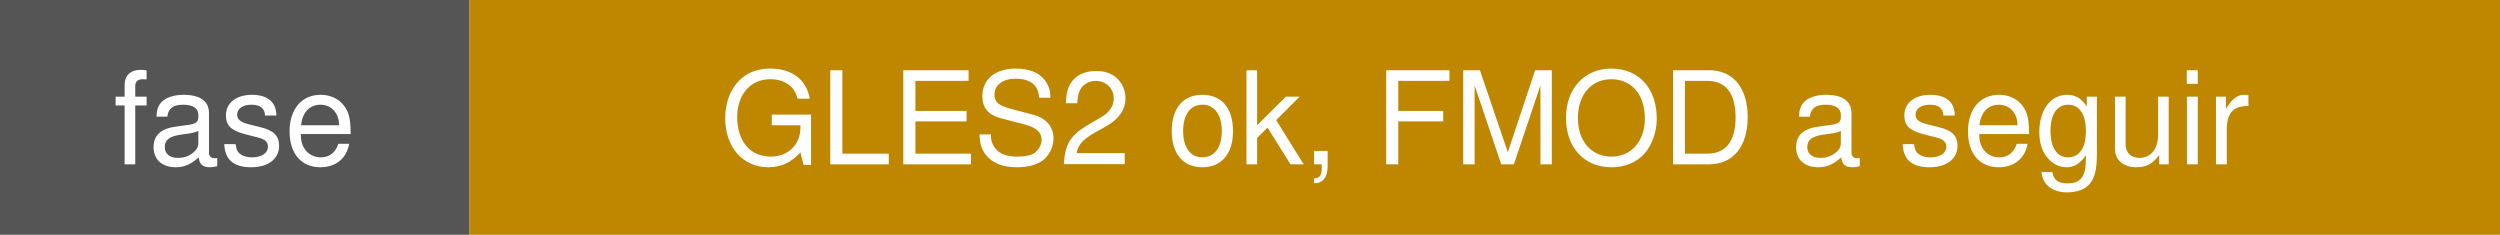
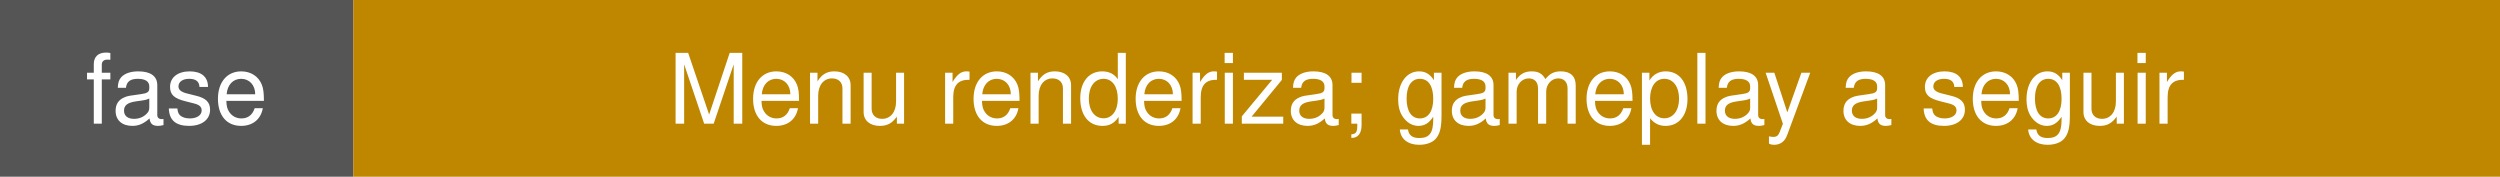
- <svg xmlns="http://www.w3.org/2000/svg" width="213" height="20" role="img" aria-label="fase: GLES2 ok, FMOD a seguir">
+ <svg xmlns="http://www.w3.org/2000/svg" width="283" height="20" role="img" aria-label="fase: Menu renderiza; gameplay a seguir">
  <rect width="40" height="20" fill="#555" />
-   <rect x="40" width="173" height="20" fill="#bf8700" />
+   <rect x="40" width="243" height="20" fill="#bf8700" />
  <g fill="#fff" font-family="-apple-system,Segoe UI,Helvetica,Arial,sans-serif" font-size="11">
    <text x="20.0" y="14" text-anchor="middle">fase</text>
-     <text x="126.5" y="14" text-anchor="middle">GLES2 ok, FMOD a seguir</text>
+     <text x="161.5" y="14" text-anchor="middle">Menu renderiza; gameplay a seguir</text>
  </g>
</svg>
